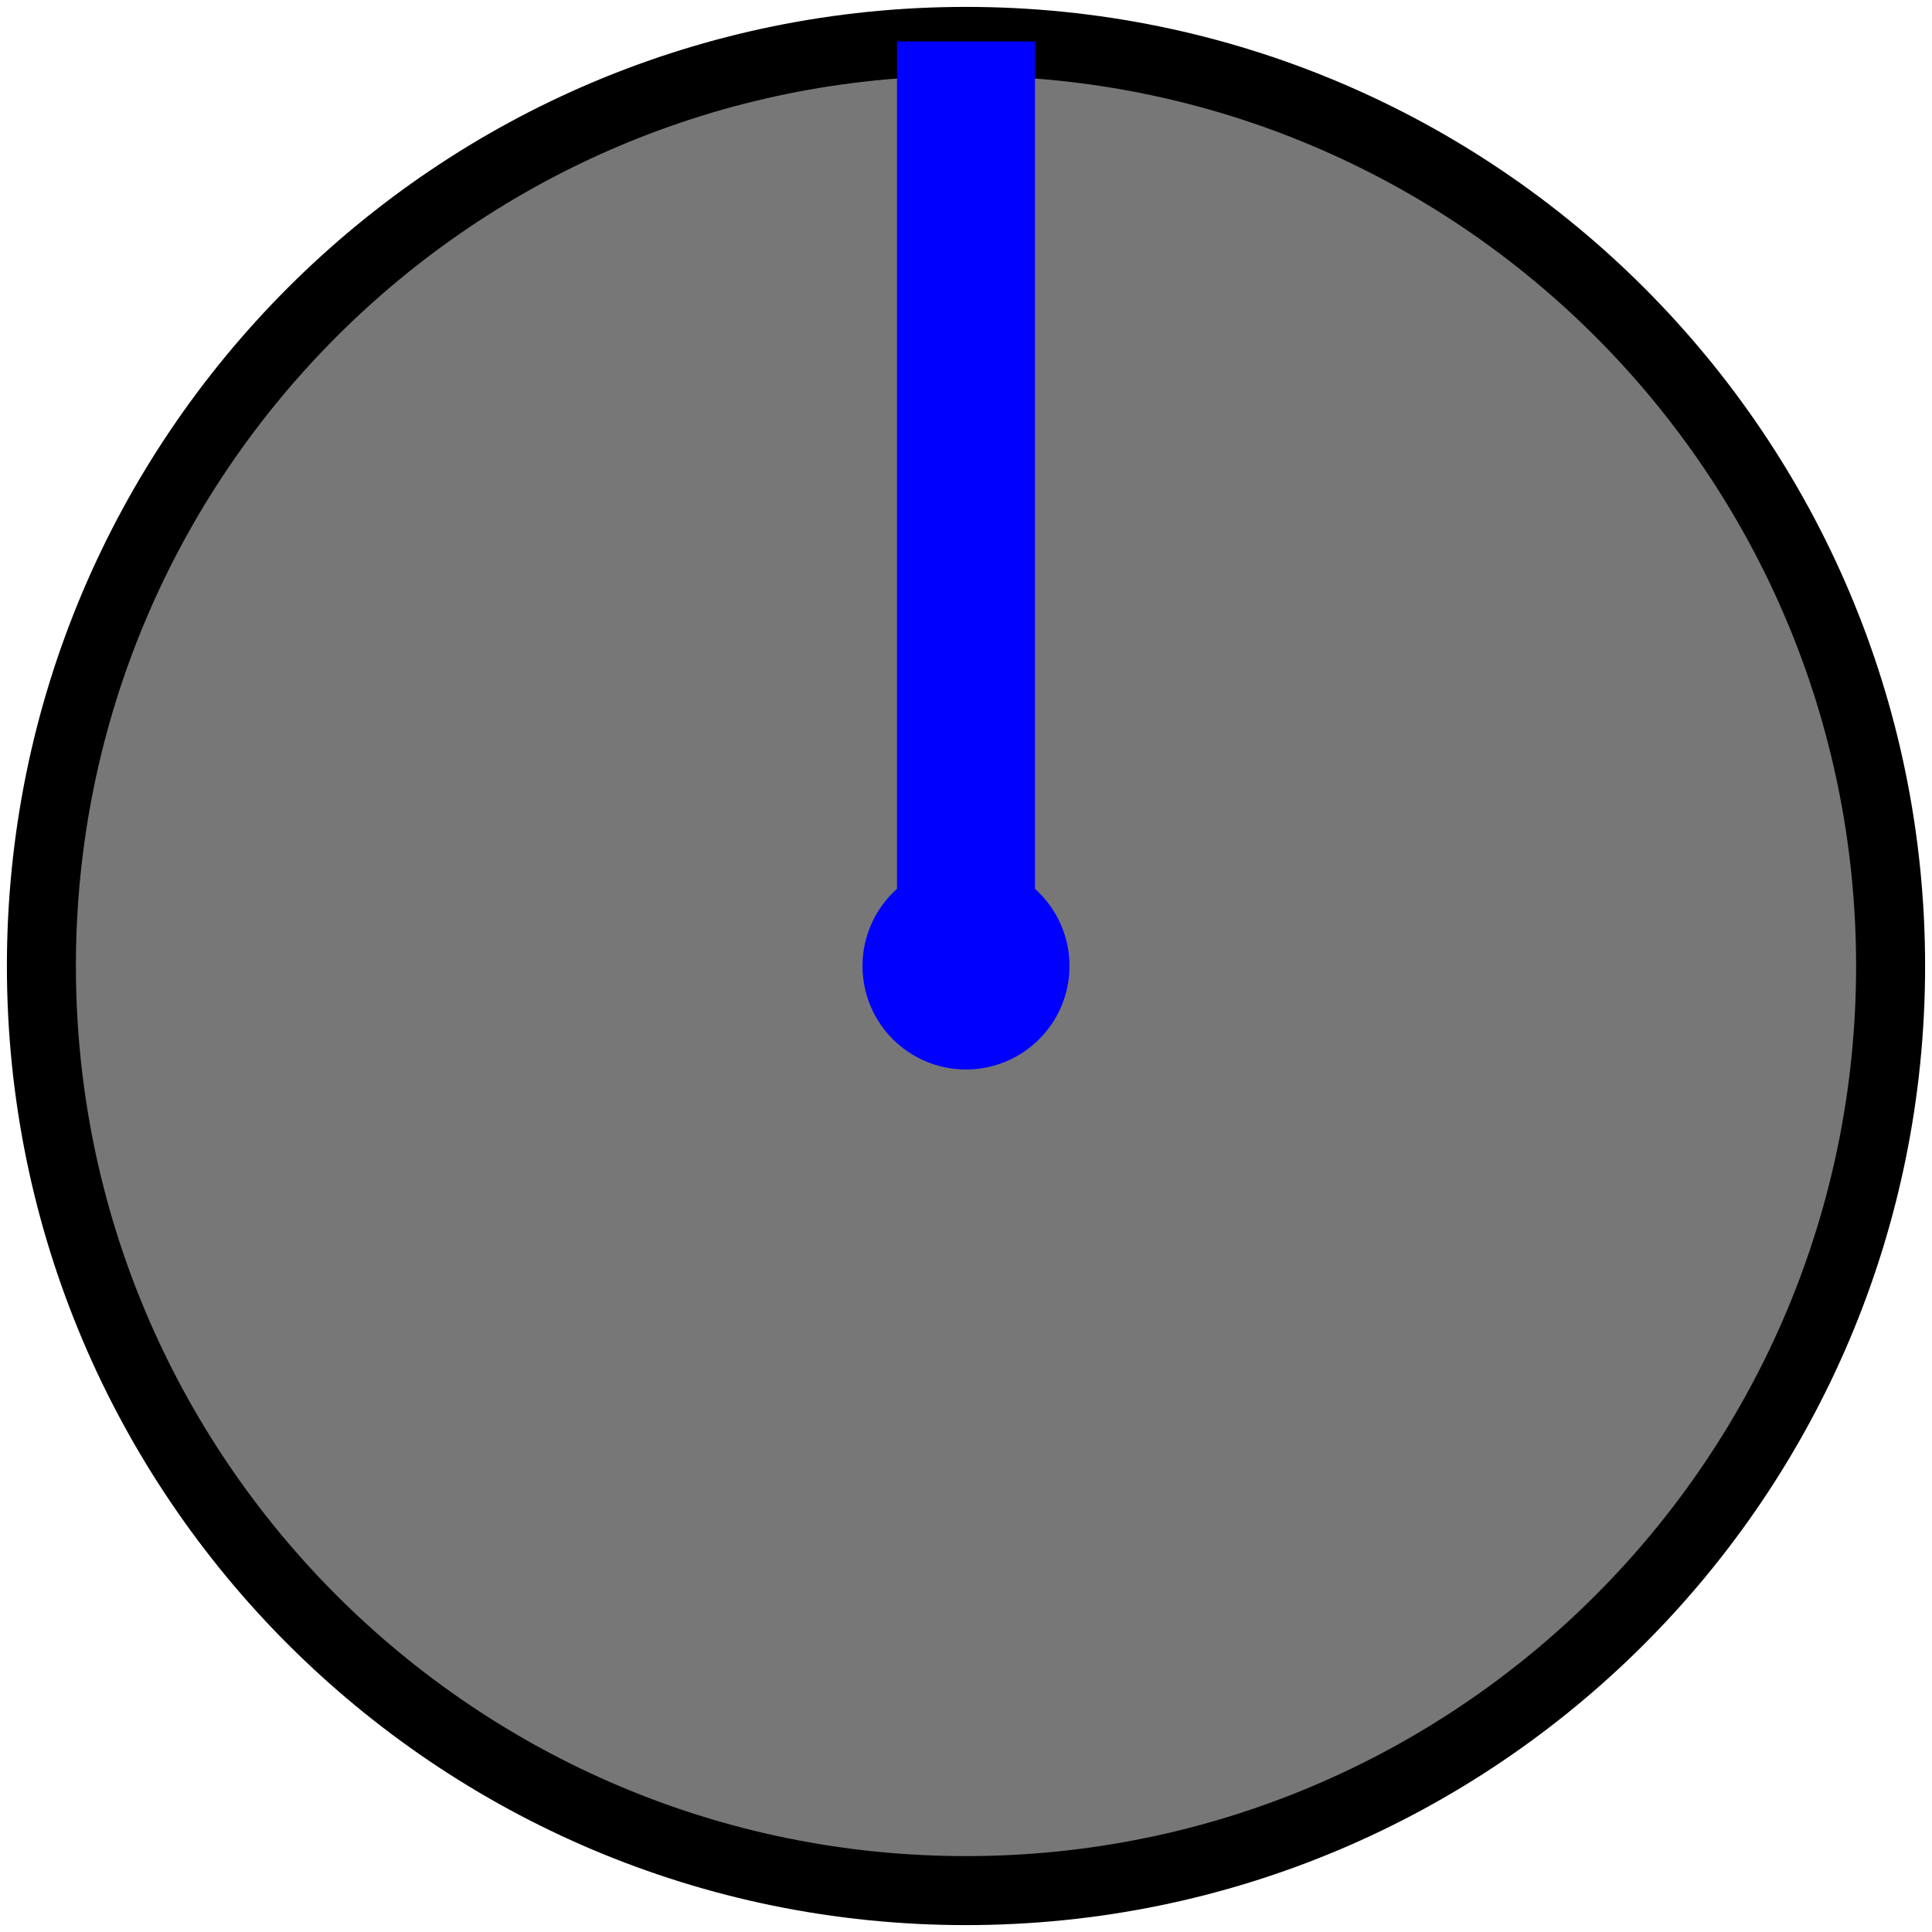
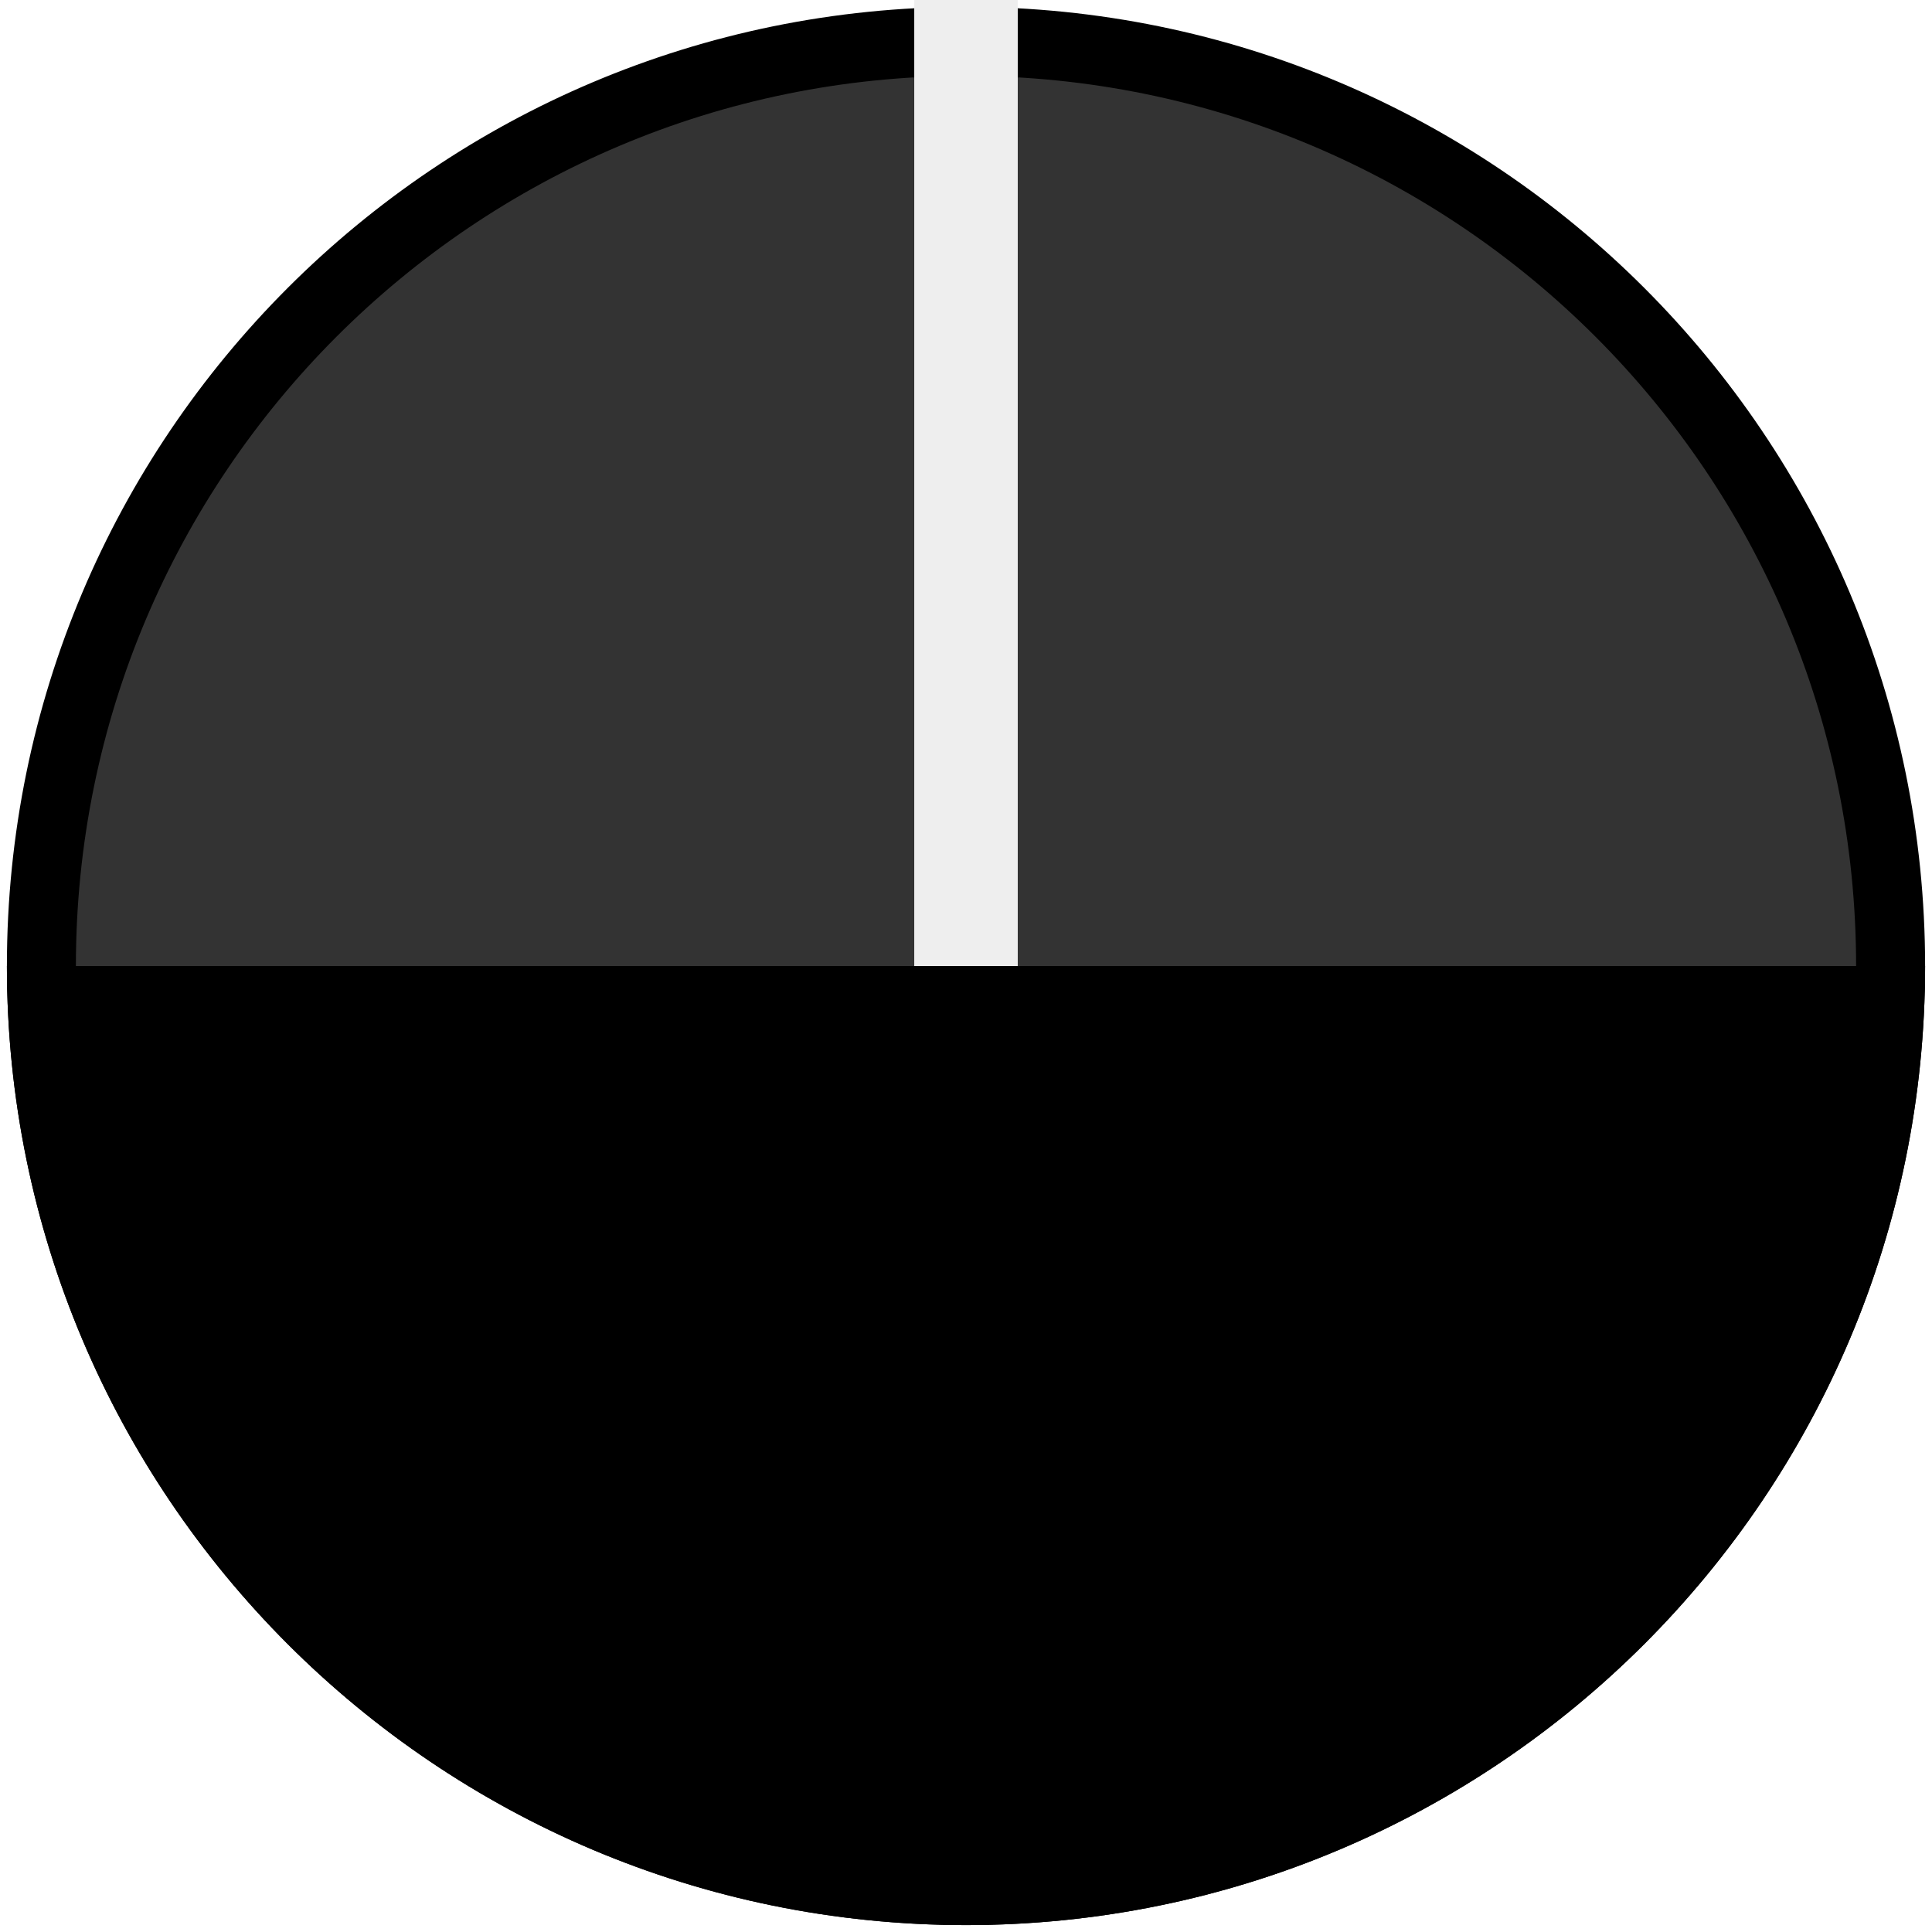
<svg xmlns="http://www.w3.org/2000/svg" viewBox="-14 -14 28 28" version="1.1">
-   <circle cx="0" cy="0" r="13.4" style="fill:#777777;stroke:#000000;stroke-width:1.0" />
-   <line x1="0" y1="0" x2="0" y2="-13.4" style="fill:none;   stroke:blue;   stroke-width:2.0" />
-   <circle cx="0" cy="0" r="1" style="fill:blue;   stroke:blue;   stroke-width:1.0" />
+   <circle cx="0" cy="0" r="13.4" style="fill:#333333;stroke:#000000;stroke-width:1.0" />
+   <path d="M-13.4,0 A1,1 0,0,0 13.4,0" style="fill:#000000;stroke:#000000;stroke-width:1.0" />
+   <line x1="0" y1="0" x2="0" y2="-14" style="fill:none; stroke:#eeeeee;stroke-width:1.5" />
</svg>
